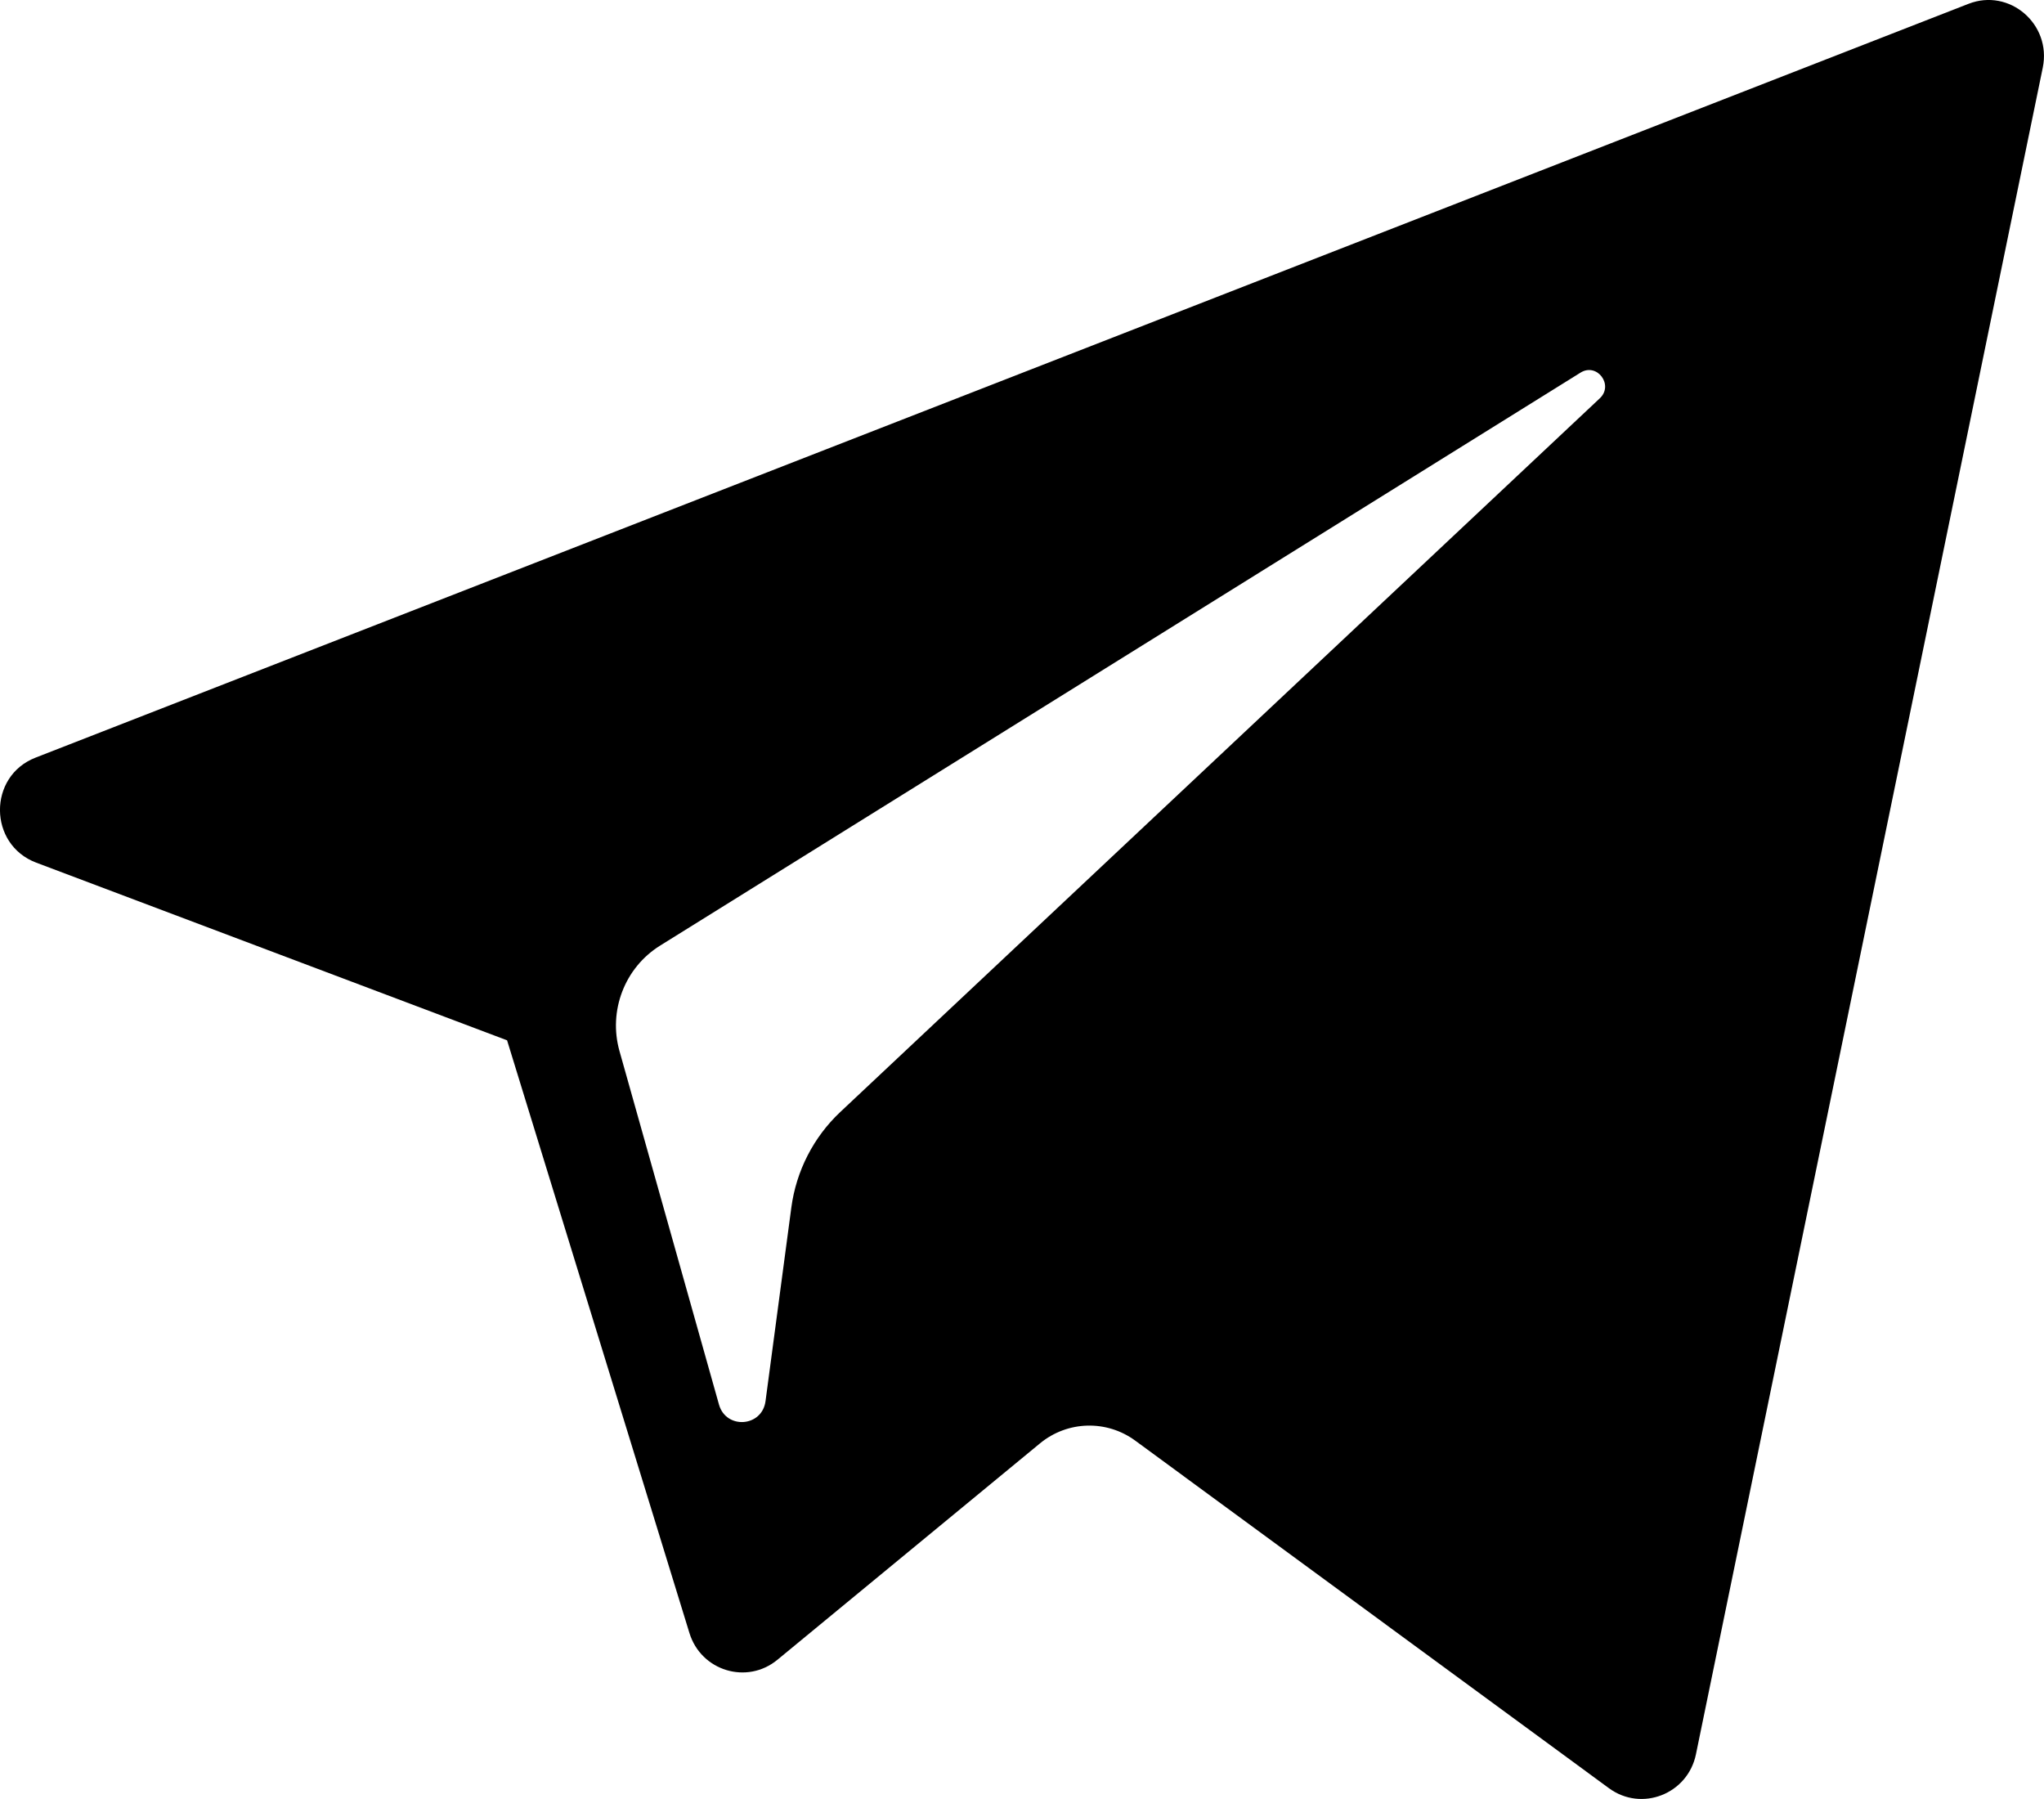
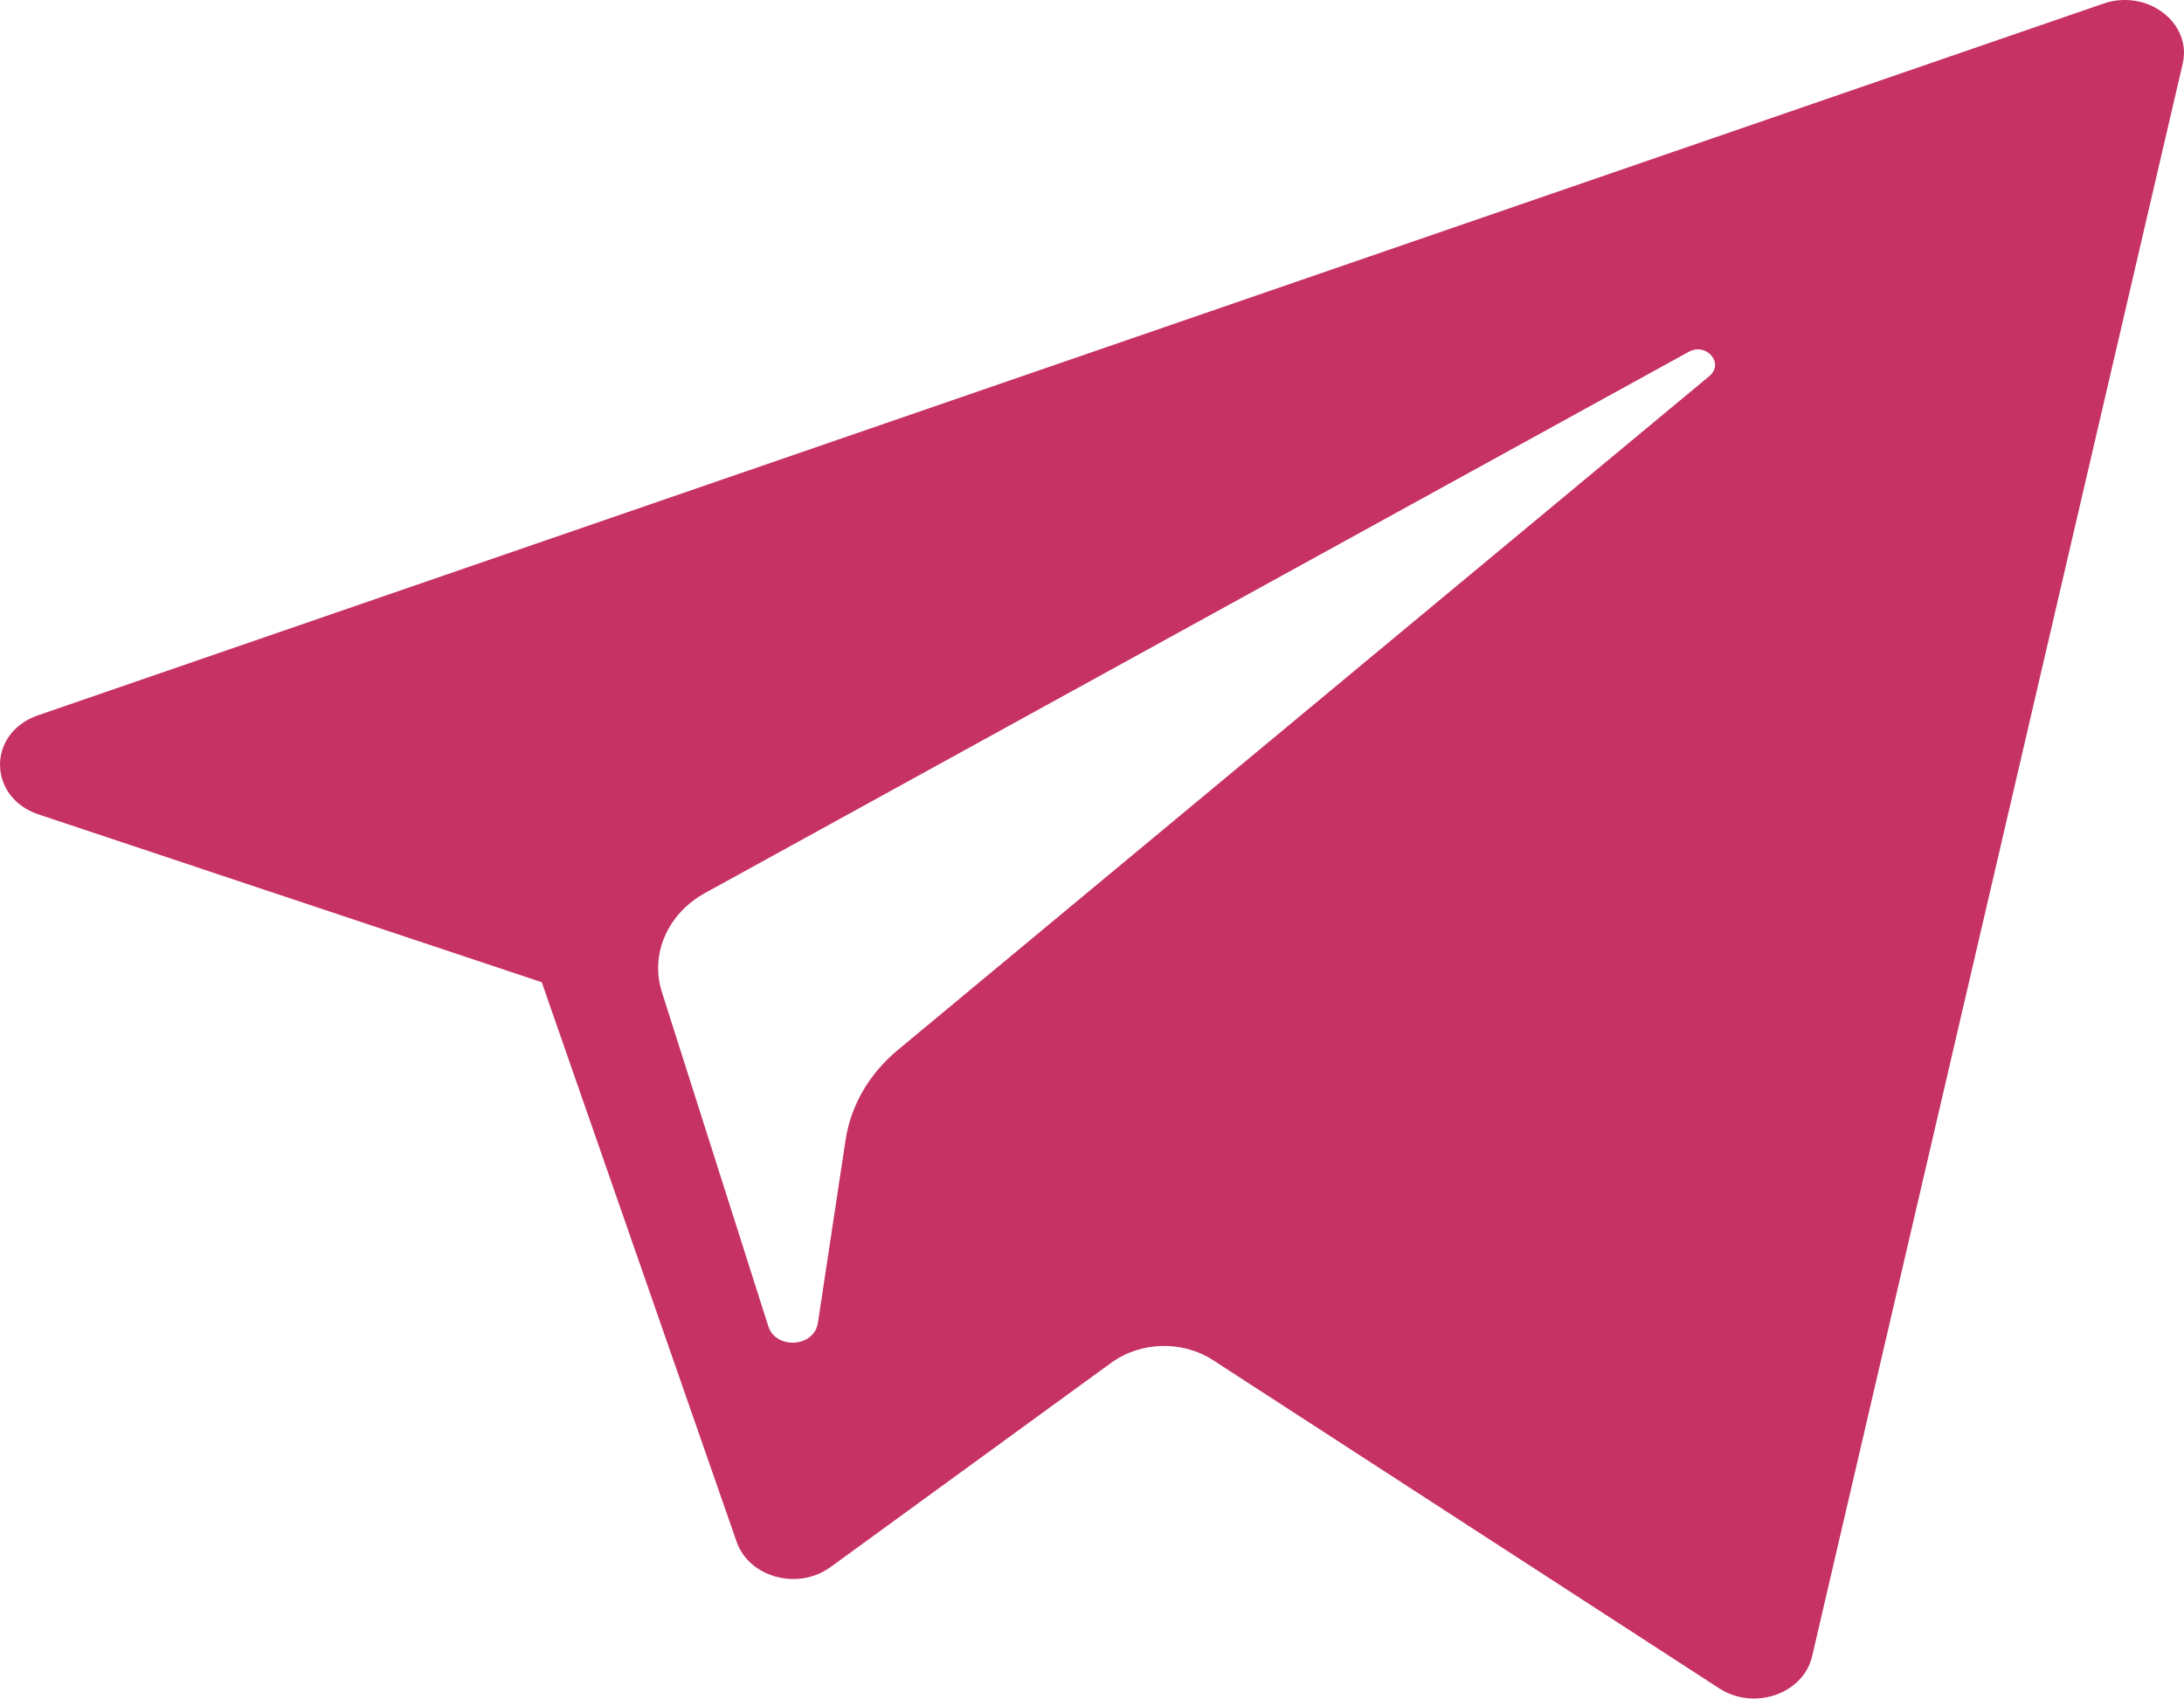
- <svg xmlns="http://www.w3.org/2000/svg" width="25" height="22" viewBox="0 0 25 22" fill="none">
-   <path d="M0.442 10.549L6.202 12.722L8.432 19.969C8.574 20.434 9.136 20.605 9.509 20.297L12.72 17.651C13.056 17.374 13.536 17.36 13.887 17.619L19.679 21.868C20.078 22.161 20.643 21.94 20.743 21.453L24.985 0.827C25.094 0.295 24.577 -0.149 24.076 0.047L0.435 9.265C-0.149 9.492 -0.144 10.327 0.442 10.549ZM8.072 11.565L19.331 4.557C19.533 4.431 19.741 4.708 19.567 4.871L10.276 13.6C9.95 13.907 9.739 14.319 9.679 14.765L9.363 17.135C9.321 17.452 8.881 17.483 8.794 17.177L7.577 12.854C7.438 12.361 7.641 11.834 8.072 11.565Z" fill="black" />
+ <svg xmlns="http://www.w3.org/2000/svg" width="18" height="14" viewBox="0 0 18 14" fill="none">
+   <path d="M0.318 6.713L4.465 8.096L6.071 12.708C6.174 13.003 6.578 13.112 6.846 12.916L9.158 11.233C9.401 11.056 9.746 11.047 9.999 11.212L14.169 13.916C14.456 14.103 14.863 13.962 14.935 13.652L17.989 0.526C18.068 0.188 17.696 -0.095 17.335 0.03L0.313 5.896C-0.107 6.041 -0.103 6.572 0.318 6.713ZM5.812 7.36L13.918 2.9C14.064 2.82 14.214 2.996 14.088 3.1L7.399 8.655C7.164 8.85 7.012 9.112 6.969 9.396L6.741 10.904C6.711 11.106 6.394 11.126 6.332 10.931L5.456 8.18C5.355 7.866 5.501 7.531 5.812 7.36Z" fill="#C63264" />
</svg>
